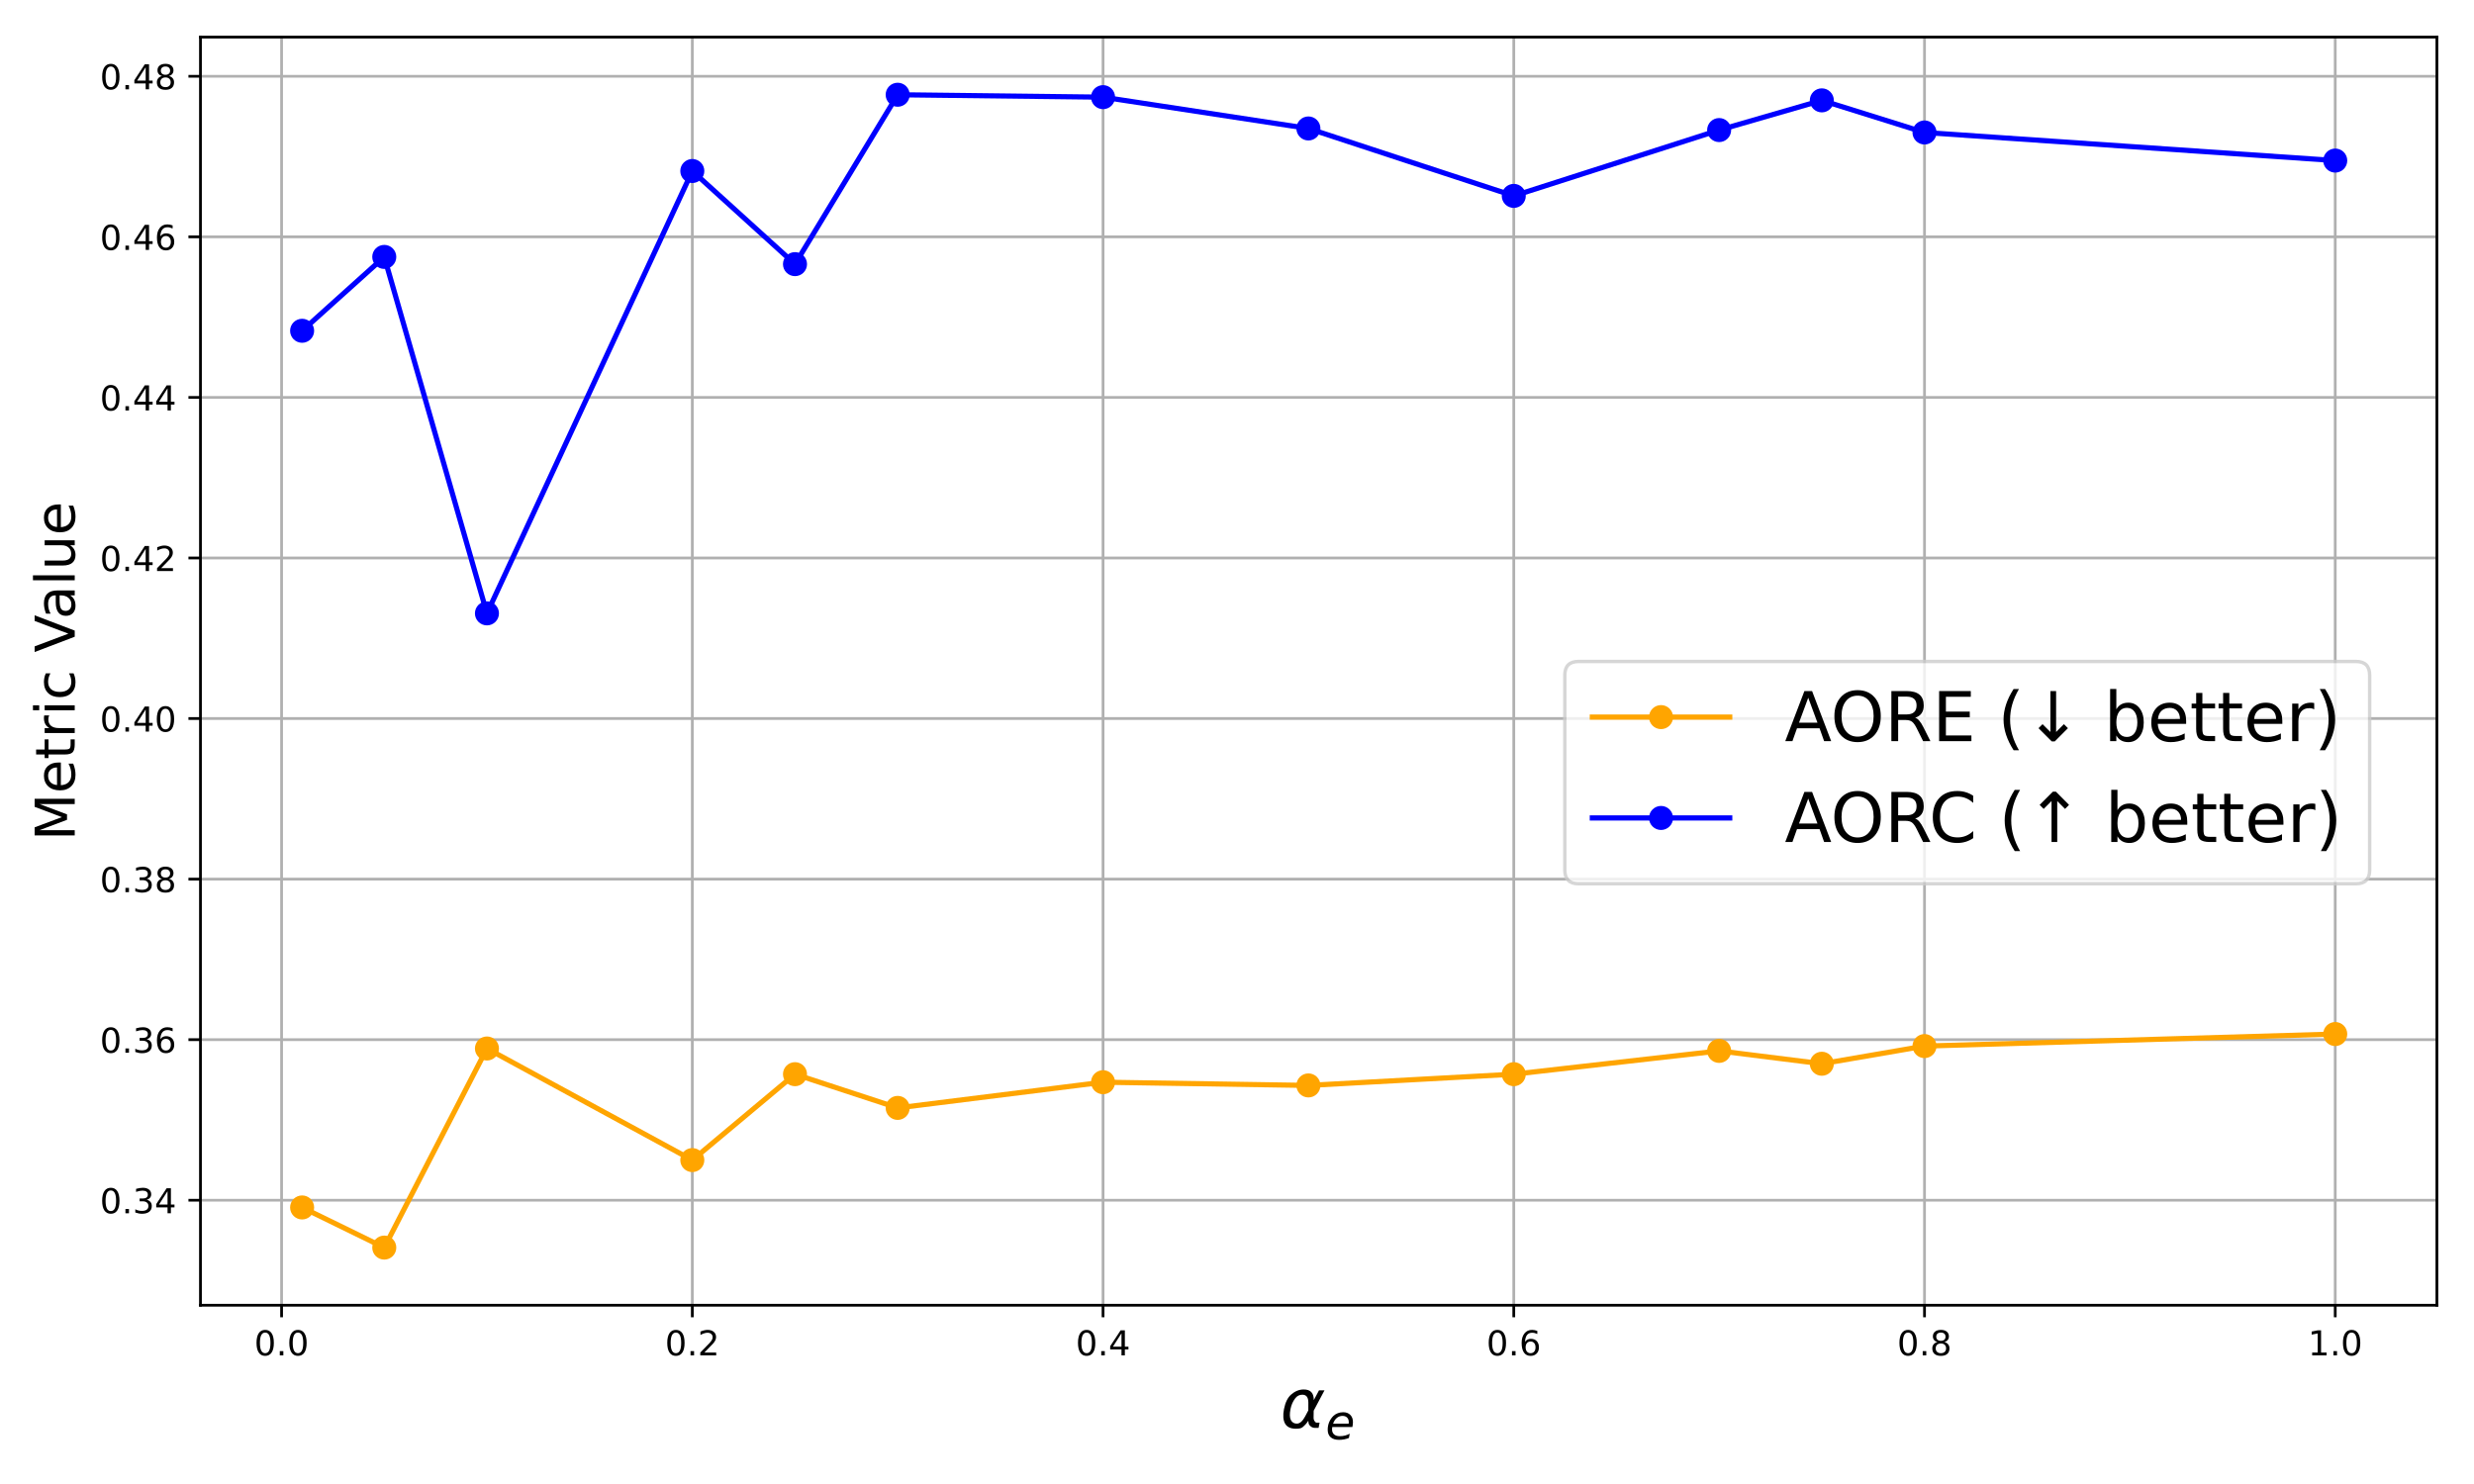
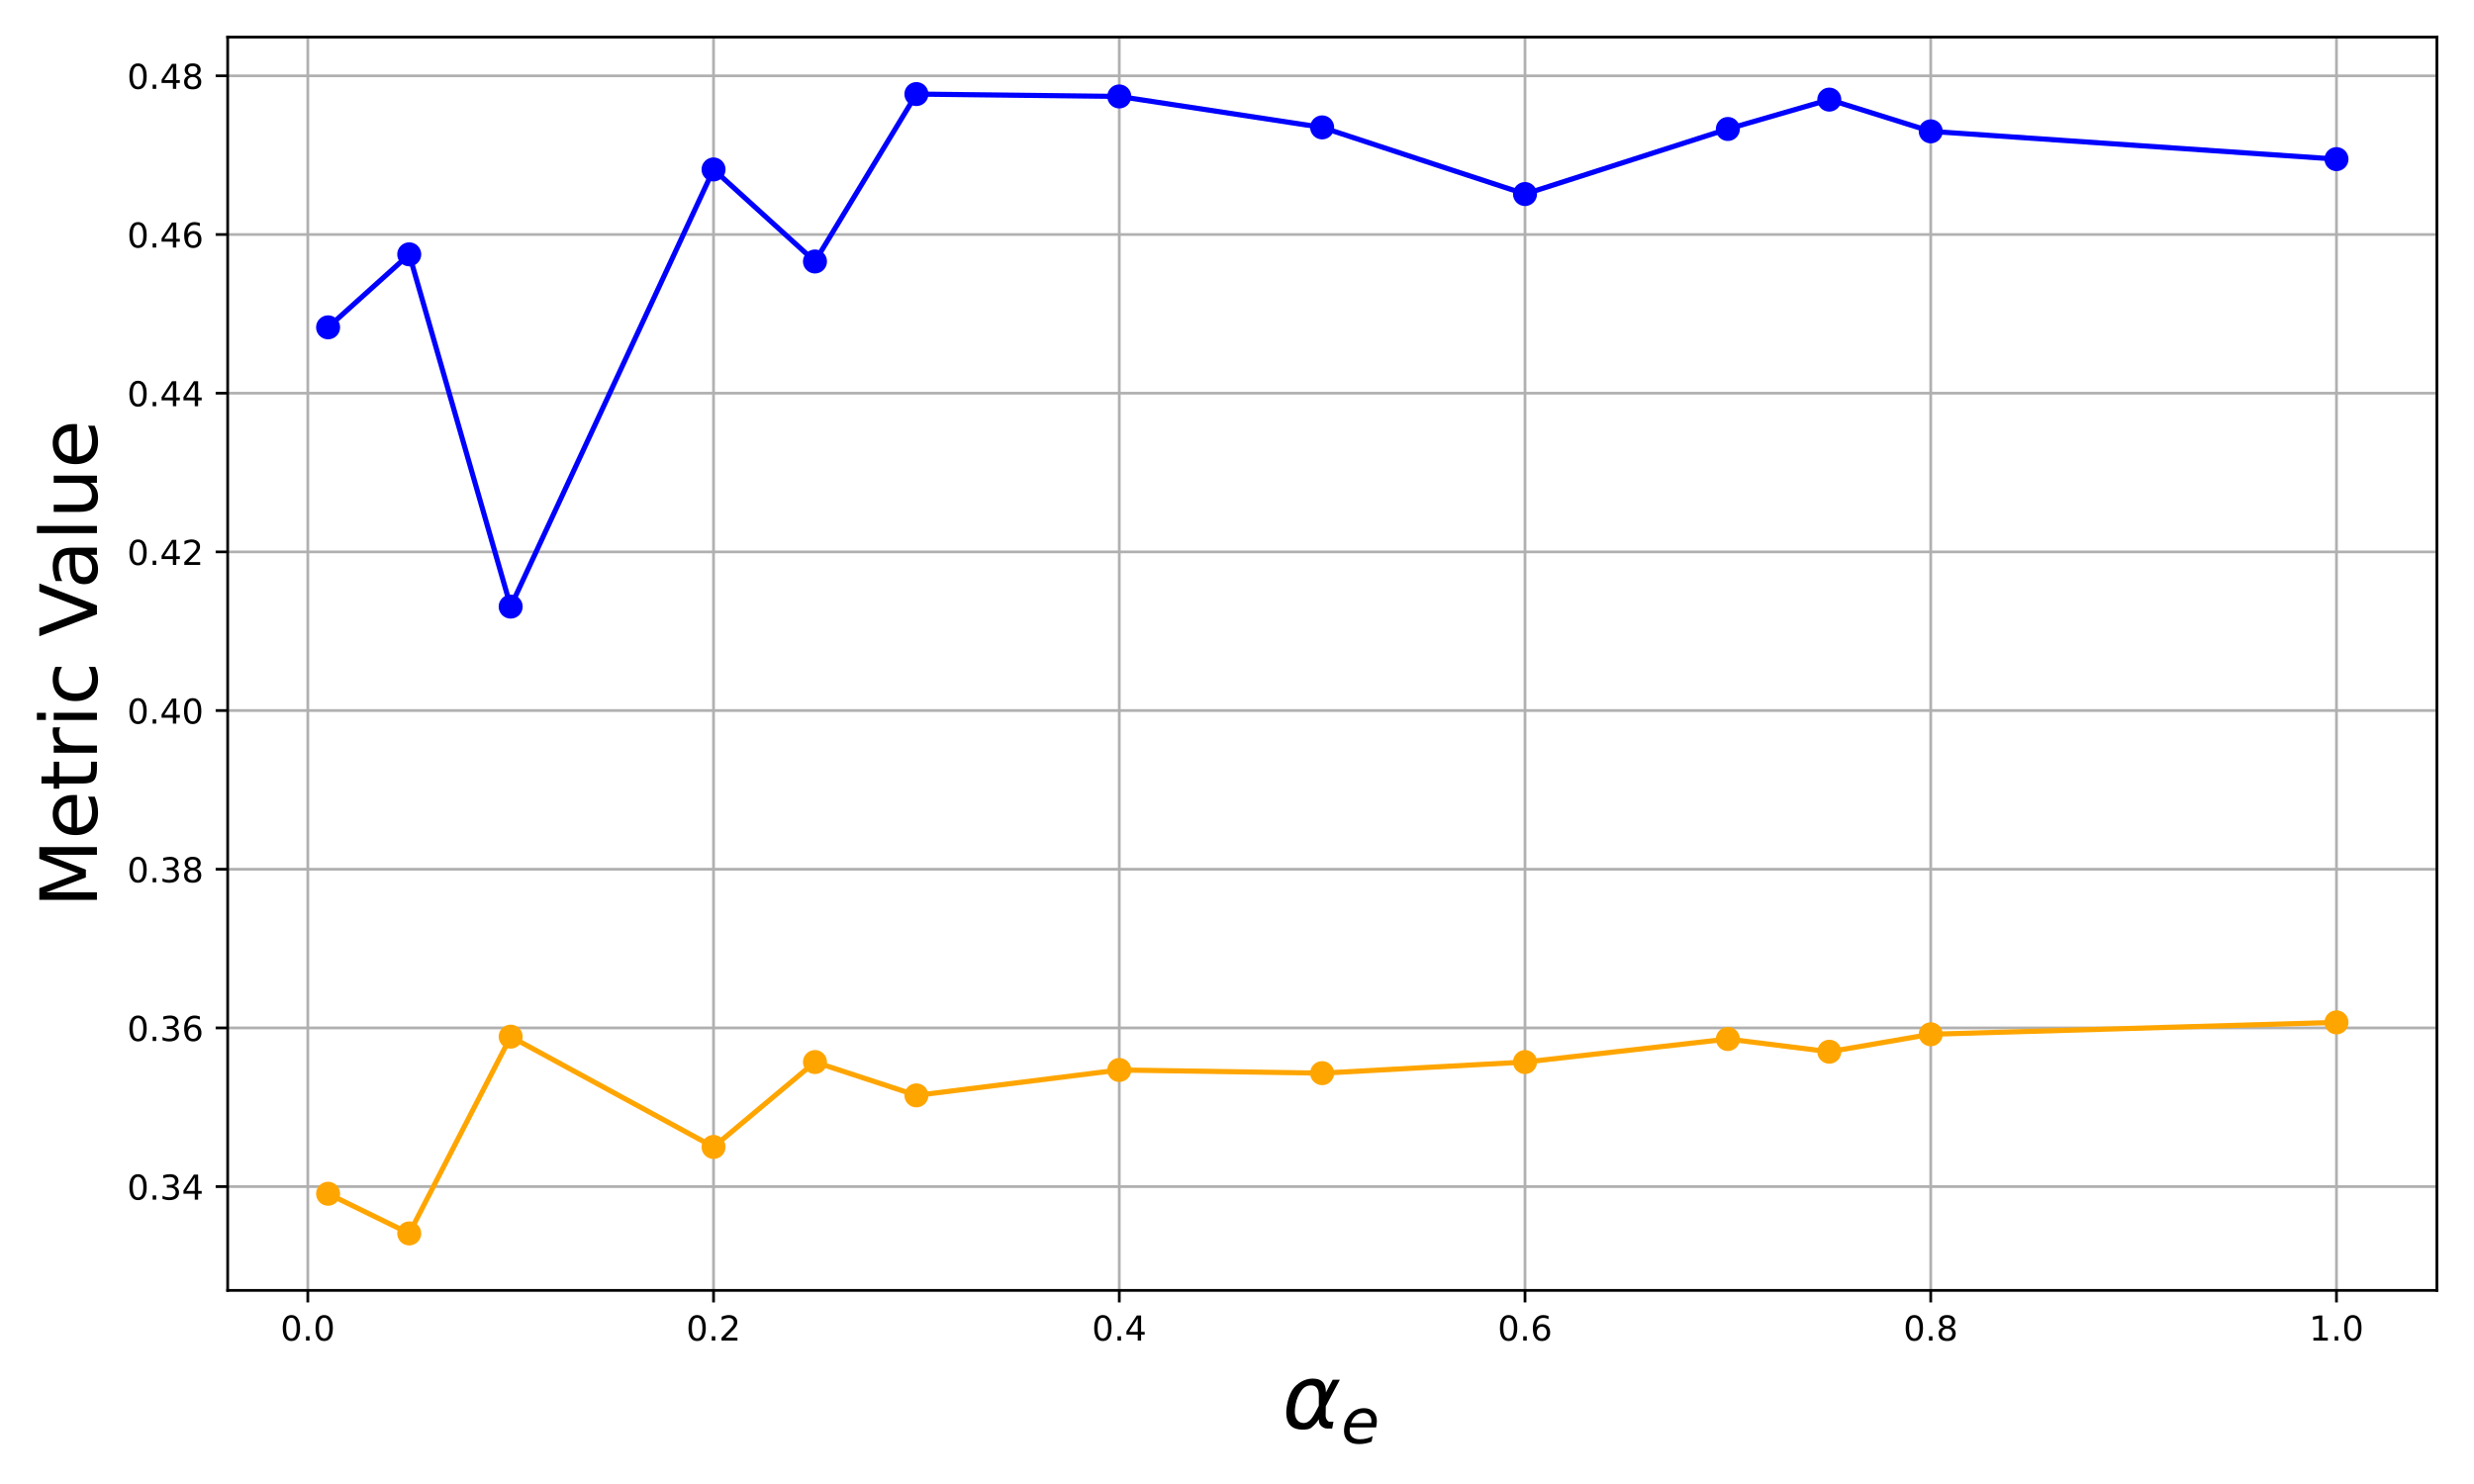
<svg xmlns="http://www.w3.org/2000/svg" xmlns:xlink="http://www.w3.org/1999/xlink" width="720pt" height="432pt" viewBox="0 0 720 432" version="1.1">
  <defs>
    <style type="text/css">*{stroke-linejoin: round; stroke-linecap: butt}</style>
  </defs>
  <g id="figure_1">
    <g id="patch_1">
      <path d="M 0 432  L 720 432  L 720 0  L 0 0  z " style="fill: #ffffff" />
    </g>
    <g id="axes_1">
      <g id="patch_2">
-         <path d="M 58.34 379.96  L 709.2 379.96  L 709.2 10.8  L 58.34 10.8  z " style="fill: #ffffff" />
+         <path d="M 66.26 375.64  L 709.2 375.64  L 709.2 10.8  L 66.26 10.8  z " style="fill: #ffffff" />
      </g>
      <g id="matplotlib.axis_1">
        <g id="xtick_1">
          <g id="line2d_1">
-             <path d="M 81.948 379.96  L 81.948 10.8  " clip-path="url(#pd74c0055a8)" style="fill: none; stroke: #b0b0b0; stroke-width: 0.8; stroke-linecap: square" />
+             <path d="M 89.581 375.64  L 89.581 10.8  " clip-path="url(#p476d098c96)" style="fill: none; stroke: #b0b0b0; stroke-width: 0.8; stroke-linecap: square" />
          </g>
          <g id="line2d_2">
            <defs>
-               <path id="m128fcaefc5" d="M 0 0  L 0 3.5  " style="stroke: #000000; stroke-width: 0.8" />
+               <path id="me4046897a3" d="M 0 0  L 0 3.5  " style="stroke: #000000; stroke-width: 0.8" />
            </defs>
            <g>
-               <use xlink:href="#m128fcaefc5" x="81.948" y="379.96" style="stroke: #000000; stroke-width: 0.8" />
+               <use xlink:href="#me4046897a3" x="89.581" y="375.64" style="stroke: #000000; stroke-width: 0.8" />
            </g>
          </g>
          <g id="text_1">
-             <g transform="translate(73.99631 394.5584) scale(0.1 -0.1)">
+             <g transform="translate(81.62903 390.2384) scale(0.1 -0.1)">
              <defs>
                <path id="DejaVuSans-30" d="M 2034 4250  Q 1547 4250 1301 3770  Q 1056 3291 1056 2328  Q 1056 1369 1301 889  Q 1547 409 2034 409  Q 2525 409 2770 889  Q 3016 1369 3016 2328  Q 3016 3291 2770 3770  Q 2525 4250 2034 4250  z M 2034 4750  Q 2819 4750 3233 4129  Q 3647 3509 3647 2328  Q 3647 1150 3233 529  Q 2819 -91 2034 -91  Q 1250 -91 836 529  Q 422 1150 422 2328  Q 422 3509 836 4129  Q 1250 4750 2034 4750  z " transform="scale(0.015625)" />
                <path id="DejaVuSans-2e" d="M 684 794  L 1344 794  L 1344 0  L 684 0  L 684 794  z " transform="scale(0.015625)" />
              </defs>
              <use xlink:href="#DejaVuSans-30" />
              <use xlink:href="#DejaVuSans-2e" x="63.623" />
              <use xlink:href="#DejaVuSans-30" x="95.41" />
            </g>
          </g>
        </g>
        <g id="xtick_2">
          <g id="line2d_3">
-             <path d="M 201.481 379.96  L 201.481 10.8  " clip-path="url(#pd74c0055a8)" style="fill: none; stroke: #b0b0b0; stroke-width: 0.8; stroke-linecap: square" />
+             <path d="M 207.66 375.64  L 207.66 10.8  " clip-path="url(#p476d098c96)" style="fill: none; stroke: #b0b0b0; stroke-width: 0.8; stroke-linecap: square" />
          </g>
          <g id="line2d_4">
            <g>
-               <use xlink:href="#m128fcaefc5" x="201.481" y="379.96" style="stroke: #000000; stroke-width: 0.8" />
+               <use xlink:href="#me4046897a3" x="207.66" y="375.64" style="stroke: #000000; stroke-width: 0.8" />
            </g>
          </g>
          <g id="text_2">
-             <g transform="translate(193.5298 394.5584) scale(0.1 -0.1)">
+             <g transform="translate(199.708 390.2384) scale(0.1 -0.1)">
              <defs>
                <path id="DejaVuSans-32" d="M 1228 531  L 3431 531  L 3431 0  L 469 0  L 469 531  Q 828 903 1448 1529  Q 2069 2156 2228 2338  Q 2531 2678 2651 2914  Q 2772 3150 2772 3378  Q 2772 3750 2511 3984  Q 2250 4219 1831 4219  Q 1534 4219 1204 4116  Q 875 4013 500 3803  L 500 4441  Q 881 4594 1212 4672  Q 1544 4750 1819 4750  Q 2544 4750 2975 4387  Q 3406 4025 3406 3419  Q 3406 3131 3298 2873  Q 3191 2616 2906 2266  Q 2828 2175 2409 1742  Q 1991 1309 1228 531  z " transform="scale(0.015625)" />
              </defs>
              <use xlink:href="#DejaVuSans-30" />
              <use xlink:href="#DejaVuSans-2e" x="63.623" />
              <use xlink:href="#DejaVuSans-32" x="95.41" />
            </g>
          </g>
        </g>
        <g id="xtick_3">
          <g id="line2d_5">
-             <path d="M 321.015 379.96  L 321.015 10.8  " clip-path="url(#pd74c0055a8)" style="fill: none; stroke: #b0b0b0; stroke-width: 0.8; stroke-linecap: square" />
+             <path d="M 325.739 375.64  L 325.739 10.8  " clip-path="url(#p476d098c96)" style="fill: none; stroke: #b0b0b0; stroke-width: 0.8; stroke-linecap: square" />
          </g>
          <g id="line2d_6">
            <g>
-               <use xlink:href="#m128fcaefc5" x="321.015" y="379.96" style="stroke: #000000; stroke-width: 0.8" />
+               <use xlink:href="#me4046897a3" x="325.739" y="375.64" style="stroke: #000000; stroke-width: 0.8" />
            </g>
          </g>
          <g id="text_3">
-             <g transform="translate(313.0633 394.5584) scale(0.1 -0.1)">
+             <g transform="translate(317.787 390.2384) scale(0.1 -0.1)">
              <defs>
                <path id="DejaVuSans-34" d="M 2419 4116  L 825 1625  L 2419 1625  L 2419 4116  z M 2253 4666  L 3047 4666  L 3047 1625  L 3713 1625  L 3713 1100  L 3047 1100  L 3047 0  L 2419 0  L 2419 1100  L 313 1100  L 313 1709  L 2253 4666  z " transform="scale(0.015625)" />
              </defs>
              <use xlink:href="#DejaVuSans-30" />
              <use xlink:href="#DejaVuSans-2e" x="63.623" />
              <use xlink:href="#DejaVuSans-34" x="95.41" />
            </g>
          </g>
        </g>
        <g id="xtick_4">
          <g id="line2d_7">
-             <path d="M 440.548 379.96  L 440.548 10.8  " clip-path="url(#pd74c0055a8)" style="fill: none; stroke: #b0b0b0; stroke-width: 0.8; stroke-linecap: square" />
+             <path d="M 443.818 375.64  L 443.818 10.8  " clip-path="url(#p476d098c96)" style="fill: none; stroke: #b0b0b0; stroke-width: 0.8; stroke-linecap: square" />
          </g>
          <g id="line2d_8">
            <g>
-               <use xlink:href="#m128fcaefc5" x="440.548" y="379.96" style="stroke: #000000; stroke-width: 0.8" />
+               <use xlink:href="#me4046897a3" x="443.818" y="375.64" style="stroke: #000000; stroke-width: 0.8" />
            </g>
          </g>
          <g id="text_4">
-             <g transform="translate(432.5969 394.5584) scale(0.1 -0.1)">
+             <g transform="translate(435.8659 390.2384) scale(0.1 -0.1)">
              <defs>
                <path id="DejaVuSans-36" d="M 2113 2584  Q 1688 2584 1439 2293  Q 1191 2003 1191 1497  Q 1191 994 1439 701  Q 1688 409 2113 409  Q 2538 409 2786 701  Q 3034 994 3034 1497  Q 3034 2003 2786 2293  Q 2538 2584 2113 2584  z M 3366 4563  L 3366 3988  Q 3128 4100 2886 4159  Q 2644 4219 2406 4219  Q 1781 4219 1451 3797  Q 1122 3375 1075 2522  Q 1259 2794 1537 2939  Q 1816 3084 2150 3084  Q 2853 3084 3261 2657  Q 3669 2231 3669 1497  Q 3669 778 3244 343  Q 2819 -91 2113 -91  Q 1303 -91 875 529  Q 447 1150 447 2328  Q 447 3434 972 4092  Q 1497 4750 2381 4750  Q 2619 4750 2861 4703  Q 3103 4656 3366 4563  z " transform="scale(0.015625)" />
              </defs>
              <use xlink:href="#DejaVuSans-30" />
              <use xlink:href="#DejaVuSans-2e" x="63.623" />
              <use xlink:href="#DejaVuSans-36" x="95.41" />
            </g>
          </g>
        </g>
        <g id="xtick_5">
          <g id="line2d_9">
-             <path d="M 560.082 379.96  L 560.082 10.8  " clip-path="url(#pd74c0055a8)" style="fill: none; stroke: #b0b0b0; stroke-width: 0.8; stroke-linecap: square" />
+             <path d="M 561.896 375.64  L 561.896 10.8  " clip-path="url(#p476d098c96)" style="fill: none; stroke: #b0b0b0; stroke-width: 0.8; stroke-linecap: square" />
          </g>
          <g id="line2d_10">
            <g>
-               <use xlink:href="#m128fcaefc5" x="560.082" y="379.96" style="stroke: #000000; stroke-width: 0.8" />
+               <use xlink:href="#me4046897a3" x="561.896" y="375.64" style="stroke: #000000; stroke-width: 0.8" />
            </g>
          </g>
          <g id="text_5">
-             <g transform="translate(552.1304 394.5584) scale(0.1 -0.1)">
+             <g transform="translate(553.9449 390.2384) scale(0.1 -0.1)">
              <defs>
                <path id="DejaVuSans-38" d="M 2034 2216  Q 1584 2216 1326 1975  Q 1069 1734 1069 1313  Q 1069 891 1326 650  Q 1584 409 2034 409  Q 2484 409 2743 651  Q 3003 894 3003 1313  Q 3003 1734 2745 1975  Q 2488 2216 2034 2216  z M 1403 2484  Q 997 2584 770 2862  Q 544 3141 544 3541  Q 544 4100 942 4425  Q 1341 4750 2034 4750  Q 2731 4750 3128 4425  Q 3525 4100 3525 3541  Q 3525 3141 3298 2862  Q 3072 2584 2669 2484  Q 3125 2378 3379 2068  Q 3634 1759 3634 1313  Q 3634 634 3220 271  Q 2806 -91 2034 -91  Q 1263 -91 848 271  Q 434 634 434 1313  Q 434 1759 690 2068  Q 947 2378 1403 2484  z M 1172 3481  Q 1172 3119 1398 2916  Q 1625 2713 2034 2713  Q 2441 2713 2670 2916  Q 2900 3119 2900 3481  Q 2900 3844 2670 4047  Q 2441 4250 2034 4250  Q 1625 4250 1398 4047  Q 1172 3844 1172 3481  z " transform="scale(0.015625)" />
              </defs>
              <use xlink:href="#DejaVuSans-30" />
              <use xlink:href="#DejaVuSans-2e" x="63.623" />
              <use xlink:href="#DejaVuSans-38" x="95.41" />
            </g>
          </g>
        </g>
        <g id="xtick_6">
          <g id="line2d_11">
-             <path d="M 679.615 379.96  L 679.615 10.8  " clip-path="url(#pd74c0055a8)" style="fill: none; stroke: #b0b0b0; stroke-width: 0.8; stroke-linecap: square" />
+             <path d="M 679.975 375.64  L 679.975 10.8  " clip-path="url(#p476d098c96)" style="fill: none; stroke: #b0b0b0; stroke-width: 0.8; stroke-linecap: square" />
          </g>
          <g id="line2d_12">
            <g>
-               <use xlink:href="#m128fcaefc5" x="679.615" y="379.96" style="stroke: #000000; stroke-width: 0.8" />
+               <use xlink:href="#me4046897a3" x="679.975" y="375.64" style="stroke: #000000; stroke-width: 0.8" />
            </g>
          </g>
          <g id="text_6">
-             <g transform="translate(671.6639 394.5584) scale(0.1 -0.1)">
+             <g transform="translate(672.0239 390.2384) scale(0.1 -0.1)">
              <defs>
                <path id="DejaVuSans-31" d="M 794 531  L 1825 531  L 1825 4091  L 703 3866  L 703 4441  L 1819 4666  L 2450 4666  L 2450 531  L 3481 531  L 3481 0  L 794 0  L 794 531  z " transform="scale(0.015625)" />
              </defs>
              <use xlink:href="#DejaVuSans-31" />
              <use xlink:href="#DejaVuSans-2e" x="63.623" />
              <use xlink:href="#DejaVuSans-30" x="95.41" />
            </g>
          </g>
        </g>
        <g id="text_7">
-           <g transform="translate(372.57 415.835) scale(0.2 -0.2)">
+           <g transform="translate(373.17 416.0741) scale(0.26 -0.26)">
            <defs>
              <path id="DejaVuSans-Oblique-3b1" d="M 2619 1628  L 2622 2350  Q 2625 3088 2069 3091  Q 1653 3094 1394 2747  Q 1069 2319 959 1747  Q 825 1059 994 731  Q 1169 397 1547 397  Q 1966 397 2319 1063  L 2619 1628  z M 2166 3578  Q 3141 3594 3128 2584  Q 3128 2584 3616 3500  L 4128 3500  L 3119 1603  L 3109 919  Q 3109 766 3194 638  Q 3291 488 3391 488  L 3669 488  L 3575 0  L 3228 0  Q 2934 0 2722 263  Q 2622 394 2619 669  Q 2416 334 2066 50  Q 1900 -81 1453 -78  Q 722 -72 456 397  Q 184 884 353 1747  Q 534 2675 1009 3097  Q 1544 3569 2166 3578  z " transform="scale(0.015625)" />
              <path id="DejaVuSans-Oblique-65" d="M 3078 2063  Q 3088 2113 3092 2166  Q 3097 2219 3097 2272  Q 3097 2653 2873 2875  Q 2650 3097 2266 3097  Q 1838 3097 1509 2826  Q 1181 2556 1013 2059  L 3078 2063  z M 3578 1613  L 903 1613  Q 884 1494 878 1425  Q 872 1356 872 1306  Q 872 872 1139 634  Q 1406 397 1894 397  Q 2269 397 2603 481  Q 2938 566 3225 728  L 3116 159  Q 2806 34 2476 -28  Q 2147 -91 1806 -91  Q 1078 -91 686 257  Q 294 606 294 1247  Q 294 1794 489 2264  Q 684 2734 1063 3103  Q 1306 3334 1642 3459  Q 1978 3584 2356 3584  Q 2950 3584 3301 3228  Q 3653 2872 3653 2272  Q 3653 2128 3634 1964  Q 3616 1800 3578 1613  z " transform="scale(0.015625)" />
            </defs>
            <use xlink:href="#DejaVuSans-Oblique-3b1" transform="translate(0 0.84375)" />
            <use xlink:href="#DejaVuSans-Oblique-65" transform="translate(65.91797 -15.5625) scale(0.7)" />
          </g>
        </g>
      </g>
      <g id="matplotlib.axis_2">
        <g id="ytick_1">
          <g id="line2d_13">
-             <path d="M 58.34 349.391  L 709.2 349.391  " clip-path="url(#pd74c0055a8)" style="fill: none; stroke: #b0b0b0; stroke-width: 0.8; stroke-linecap: square" />
+             <path d="M 66.26 345.429  L 709.2 345.429  " clip-path="url(#p476d098c96)" style="fill: none; stroke: #b0b0b0; stroke-width: 0.8; stroke-linecap: square" />
          </g>
          <g id="line2d_14">
            <defs>
-               <path id="m561a9f6c05" d="M 0 0  L -3.5 0  " style="stroke: #000000; stroke-width: 0.8" />
+               <path id="m97c42f3eff" d="M 0 0  L -3.5 0  " style="stroke: #000000; stroke-width: 0.8" />
            </defs>
            <g>
-               <use xlink:href="#m561a9f6c05" x="58.34" y="349.391" style="stroke: #000000; stroke-width: 0.8" />
+               <use xlink:href="#m97c42f3eff" x="66.26" y="345.429" style="stroke: #000000; stroke-width: 0.8" />
            </g>
          </g>
          <g id="text_8">
-             <g transform="translate(29.07437 353.1906) scale(0.1 -0.1)">
+             <g transform="translate(36.99437 349.2284) scale(0.1 -0.1)">
              <defs>
                <path id="DejaVuSans-33" d="M 2597 2516  Q 3050 2419 3304 2112  Q 3559 1806 3559 1356  Q 3559 666 3084 287  Q 2609 -91 1734 -91  Q 1441 -91 1130 -33  Q 819 25 488 141  L 488 750  Q 750 597 1062 519  Q 1375 441 1716 441  Q 2309 441 2620 675  Q 2931 909 2931 1356  Q 2931 1769 2642 2001  Q 2353 2234 1838 2234  L 1294 2234  L 1294 2753  L 1863 2753  Q 2328 2753 2575 2939  Q 2822 3125 2822 3475  Q 2822 3834 2567 4026  Q 2313 4219 1838 4219  Q 1578 4219 1281 4162  Q 984 4106 628 3988  L 628 4550  Q 988 4650 1302 4700  Q 1616 4750 1894 4750  Q 2613 4750 3031 4423  Q 3450 4097 3450 3541  Q 3450 3153 3228 2886  Q 3006 2619 2597 2516  z " transform="scale(0.015625)" />
              </defs>
              <use xlink:href="#DejaVuSans-30" />
              <use xlink:href="#DejaVuSans-2e" x="63.623" />
              <use xlink:href="#DejaVuSans-33" x="95.41" />
              <use xlink:href="#DejaVuSans-34" x="159.033" />
            </g>
          </g>
        </g>
        <g id="ytick_2">
          <g id="line2d_15">
-             <path d="M 58.34 302.65  L 709.2 302.65  " clip-path="url(#pd74c0055a8)" style="fill: none; stroke: #b0b0b0; stroke-width: 0.8; stroke-linecap: square" />
+             <path d="M 66.26 299.235  L 709.2 299.235  " clip-path="url(#p476d098c96)" style="fill: none; stroke: #b0b0b0; stroke-width: 0.8; stroke-linecap: square" />
          </g>
          <g id="line2d_16">
            <g>
-               <use xlink:href="#m561a9f6c05" x="58.34" y="302.65" style="stroke: #000000; stroke-width: 0.8" />
+               <use xlink:href="#m97c42f3eff" x="66.26" y="299.235" style="stroke: #000000; stroke-width: 0.8" />
            </g>
          </g>
          <g id="text_9">
-             <g transform="translate(29.07437 306.4497) scale(0.1 -0.1)">
+             <g transform="translate(36.99437 303.0344) scale(0.1 -0.1)">
              <use xlink:href="#DejaVuSans-30" />
              <use xlink:href="#DejaVuSans-2e" x="63.623" />
              <use xlink:href="#DejaVuSans-33" x="95.41" />
              <use xlink:href="#DejaVuSans-36" x="159.033" />
            </g>
          </g>
        </g>
        <g id="ytick_3">
          <g id="line2d_17">
-             <path d="M 58.34 255.91  L 709.2 255.91  " clip-path="url(#pd74c0055a8)" style="fill: none; stroke: #b0b0b0; stroke-width: 0.8; stroke-linecap: square" />
+             <path d="M 66.26 253.041  L 709.2 253.041  " clip-path="url(#p476d098c96)" style="fill: none; stroke: #b0b0b0; stroke-width: 0.8; stroke-linecap: square" />
          </g>
          <g id="line2d_18">
            <g>
-               <use xlink:href="#m561a9f6c05" x="58.34" y="255.91" style="stroke: #000000; stroke-width: 0.8" />
+               <use xlink:href="#m97c42f3eff" x="66.26" y="253.041" style="stroke: #000000; stroke-width: 0.8" />
            </g>
          </g>
          <g id="text_10">
-             <g transform="translate(29.07437 259.7087) scale(0.1 -0.1)">
+             <g transform="translate(36.99437 256.8404) scale(0.1 -0.1)">
              <use xlink:href="#DejaVuSans-30" />
              <use xlink:href="#DejaVuSans-2e" x="63.623" />
              <use xlink:href="#DejaVuSans-33" x="95.41" />
              <use xlink:href="#DejaVuSans-38" x="159.033" />
            </g>
          </g>
        </g>
        <g id="ytick_4">
          <g id="line2d_19">
-             <path d="M 58.34 209.169  L 709.2 209.169  " clip-path="url(#pd74c0055a8)" style="fill: none; stroke: #b0b0b0; stroke-width: 0.8; stroke-linecap: square" />
+             <path d="M 66.26 206.847  L 709.2 206.847  " clip-path="url(#p476d098c96)" style="fill: none; stroke: #b0b0b0; stroke-width: 0.8; stroke-linecap: square" />
          </g>
          <g id="line2d_20">
            <g>
-               <use xlink:href="#m561a9f6c05" x="58.34" y="209.169" style="stroke: #000000; stroke-width: 0.8" />
+               <use xlink:href="#m97c42f3eff" x="66.26" y="206.847" style="stroke: #000000; stroke-width: 0.8" />
            </g>
          </g>
          <g id="text_11">
-             <g transform="translate(29.07437 212.9678) scale(0.1 -0.1)">
+             <g transform="translate(36.99437 210.6464) scale(0.1 -0.1)">
              <use xlink:href="#DejaVuSans-30" />
              <use xlink:href="#DejaVuSans-2e" x="63.623" />
              <use xlink:href="#DejaVuSans-34" x="95.41" />
              <use xlink:href="#DejaVuSans-30" x="159.033" />
            </g>
          </g>
        </g>
        <g id="ytick_5">
          <g id="line2d_21">
-             <path d="M 58.34 162.428  L 709.2 162.428  " clip-path="url(#pd74c0055a8)" style="fill: none; stroke: #b0b0b0; stroke-width: 0.8; stroke-linecap: square" />
+             <path d="M 66.26 160.653  L 709.2 160.653  " clip-path="url(#p476d098c96)" style="fill: none; stroke: #b0b0b0; stroke-width: 0.8; stroke-linecap: square" />
          </g>
          <g id="line2d_22">
            <g>
-               <use xlink:href="#m561a9f6c05" x="58.34" y="162.428" style="stroke: #000000; stroke-width: 0.8" />
+               <use xlink:href="#m97c42f3eff" x="66.26" y="160.653" style="stroke: #000000; stroke-width: 0.8" />
            </g>
          </g>
          <g id="text_12">
-             <g transform="translate(29.07437 166.2269) scale(0.1 -0.1)">
+             <g transform="translate(36.99437 164.4525) scale(0.1 -0.1)">
              <use xlink:href="#DejaVuSans-30" />
              <use xlink:href="#DejaVuSans-2e" x="63.623" />
              <use xlink:href="#DejaVuSans-34" x="95.41" />
              <use xlink:href="#DejaVuSans-32" x="159.033" />
            </g>
          </g>
        </g>
        <g id="ytick_6">
          <g id="line2d_23">
-             <path d="M 58.34 115.687  L 709.2 115.687  " clip-path="url(#pd74c0055a8)" style="fill: none; stroke: #b0b0b0; stroke-width: 0.8; stroke-linecap: square" />
+             <path d="M 66.26 114.459  L 709.2 114.459  " clip-path="url(#p476d098c96)" style="fill: none; stroke: #b0b0b0; stroke-width: 0.8; stroke-linecap: square" />
          </g>
          <g id="line2d_24">
            <g>
-               <use xlink:href="#m561a9f6c05" x="58.34" y="115.687" style="stroke: #000000; stroke-width: 0.8" />
+               <use xlink:href="#m97c42f3eff" x="66.26" y="114.459" style="stroke: #000000; stroke-width: 0.8" />
            </g>
          </g>
          <g id="text_13">
-             <g transform="translate(29.07437 119.4859) scale(0.1 -0.1)">
+             <g transform="translate(36.99437 118.2585) scale(0.1 -0.1)">
              <use xlink:href="#DejaVuSans-30" />
              <use xlink:href="#DejaVuSans-2e" x="63.623" />
              <use xlink:href="#DejaVuSans-34" x="95.41" />
              <use xlink:href="#DejaVuSans-34" x="159.033" />
            </g>
          </g>
        </g>
        <g id="ytick_7">
          <g id="line2d_25">
-             <path d="M 58.34 68.946  L 709.2 68.946  " clip-path="url(#pd74c0055a8)" style="fill: none; stroke: #b0b0b0; stroke-width: 0.8; stroke-linecap: square" />
+             <path d="M 66.26 68.265  L 709.2 68.265  " clip-path="url(#p476d098c96)" style="fill: none; stroke: #b0b0b0; stroke-width: 0.8; stroke-linecap: square" />
          </g>
          <g id="line2d_26">
            <g>
-               <use xlink:href="#m561a9f6c05" x="58.34" y="68.946" style="stroke: #000000; stroke-width: 0.8" />
+               <use xlink:href="#m97c42f3eff" x="66.26" y="68.265" style="stroke: #000000; stroke-width: 0.8" />
            </g>
          </g>
          <g id="text_14">
-             <g transform="translate(29.07437 72.74496) scale(0.1 -0.1)">
+             <g transform="translate(36.99437 72.06452) scale(0.1 -0.1)">
              <use xlink:href="#DejaVuSans-30" />
              <use xlink:href="#DejaVuSans-2e" x="63.623" />
              <use xlink:href="#DejaVuSans-34" x="95.41" />
              <use xlink:href="#DejaVuSans-36" x="159.033" />
            </g>
          </g>
        </g>
        <g id="ytick_8">
          <g id="line2d_27">
-             <path d="M 58.34 22.205  L 709.2 22.205  " clip-path="url(#pd74c0055a8)" style="fill: none; stroke: #b0b0b0; stroke-width: 0.8; stroke-linecap: square" />
+             <path d="M 66.26 22.071  L 709.2 22.071  " clip-path="url(#p476d098c96)" style="fill: none; stroke: #b0b0b0; stroke-width: 0.8; stroke-linecap: square" />
          </g>
          <g id="line2d_28">
            <g>
-               <use xlink:href="#m561a9f6c05" x="58.34" y="22.205" style="stroke: #000000; stroke-width: 0.8" />
+               <use xlink:href="#m97c42f3eff" x="66.26" y="22.071" style="stroke: #000000; stroke-width: 0.8" />
            </g>
          </g>
          <g id="text_15">
-             <g transform="translate(29.07437 26.00401) scale(0.1 -0.1)">
+             <g transform="translate(36.99437 25.87055) scale(0.1 -0.1)">
              <use xlink:href="#DejaVuSans-30" />
              <use xlink:href="#DejaVuSans-2e" x="63.623" />
              <use xlink:href="#DejaVuSans-34" x="95.41" />
              <use xlink:href="#DejaVuSans-38" x="159.033" />
            </g>
          </g>
        </g>
        <g id="text_16">
-           <g transform="translate(21.74687 244.7637) rotate(-90) scale(0.16 -0.16)">
+           <g transform="translate(28.21109 264.2091) rotate(-90) scale(0.23 -0.23)">
            <defs>
              <path id="DejaVuSans-4d" d="M 628 4666  L 1569 4666  L 2759 1491  L 3956 4666  L 4897 4666  L 4897 0  L 4281 0  L 4281 4097  L 3078 897  L 2444 897  L 1241 4097  L 1241 0  L 628 0  L 628 4666  z " transform="scale(0.015625)" />
              <path id="DejaVuSans-65" d="M 3597 1894  L 3597 1613  L 953 1613  Q 991 1019 1311 708  Q 1631 397 2203 397  Q 2534 397 2845 478  Q 3156 559 3463 722  L 3463 178  Q 3153 47 2828 -22  Q 2503 -91 2169 -91  Q 1331 -91 842 396  Q 353 884 353 1716  Q 353 2575 817 3079  Q 1281 3584 2069 3584  Q 2775 3584 3186 3129  Q 3597 2675 3597 1894  z M 3022 2063  Q 3016 2534 2758 2815  Q 2500 3097 2075 3097  Q 1594 3097 1305 2825  Q 1016 2553 972 2059  L 3022 2063  z " transform="scale(0.015625)" />
              <path id="DejaVuSans-74" d="M 1172 4494  L 1172 3500  L 2356 3500  L 2356 3053  L 1172 3053  L 1172 1153  Q 1172 725 1289 603  Q 1406 481 1766 481  L 2356 481  L 2356 0  L 1766 0  Q 1100 0 847 248  Q 594 497 594 1153  L 594 3053  L 172 3053  L 172 3500  L 594 3500  L 594 4494  L 1172 4494  z " transform="scale(0.015625)" />
              <path id="DejaVuSans-72" d="M 2631 2963  Q 2534 3019 2420 3045  Q 2306 3072 2169 3072  Q 1681 3072 1420 2755  Q 1159 2438 1159 1844  L 1159 0  L 581 0  L 581 3500  L 1159 3500  L 1159 2956  Q 1341 3275 1631 3429  Q 1922 3584 2338 3584  Q 2397 3584 2469 3576  Q 2541 3569 2628 3553  L 2631 2963  z " transform="scale(0.015625)" />
              <path id="DejaVuSans-69" d="M 603 3500  L 1178 3500  L 1178 0  L 603 0  L 603 3500  z M 603 4863  L 1178 4863  L 1178 4134  L 603 4134  L 603 4863  z " transform="scale(0.015625)" />
              <path id="DejaVuSans-63" d="M 3122 3366  L 3122 2828  Q 2878 2963 2633 3030  Q 2388 3097 2138 3097  Q 1578 3097 1268 2742  Q 959 2388 959 1747  Q 959 1106 1268 751  Q 1578 397 2138 397  Q 2388 397 2633 464  Q 2878 531 3122 666  L 3122 134  Q 2881 22 2623 -34  Q 2366 -91 2075 -91  Q 1284 -91 818 406  Q 353 903 353 1747  Q 353 2603 823 3093  Q 1294 3584 2113 3584  Q 2378 3584 2631 3529  Q 2884 3475 3122 3366  z " transform="scale(0.015625)" />
              <path id="DejaVuSans-20" transform="scale(0.015625)" />
              <path id="DejaVuSans-56" d="M 1831 0  L 50 4666  L 709 4666  L 2188 738  L 3669 4666  L 4325 4666  L 2547 0  L 1831 0  z " transform="scale(0.015625)" />
              <path id="DejaVuSans-61" d="M 2194 1759  Q 1497 1759 1228 1600  Q 959 1441 959 1056  Q 959 750 1161 570  Q 1363 391 1709 391  Q 2188 391 2477 730  Q 2766 1069 2766 1631  L 2766 1759  L 2194 1759  z M 3341 1997  L 3341 0  L 2766 0  L 2766 531  Q 2569 213 2275 61  Q 1981 -91 1556 -91  Q 1019 -91 701 211  Q 384 513 384 1019  Q 384 1609 779 1909  Q 1175 2209 1959 2209  L 2766 2209  L 2766 2266  Q 2766 2663 2505 2880  Q 2244 3097 1772 3097  Q 1472 3097 1187 3025  Q 903 2953 641 2809  L 641 3341  Q 956 3463 1253 3523  Q 1550 3584 1831 3584  Q 2591 3584 2966 3190  Q 3341 2797 3341 1997  z " transform="scale(0.015625)" />
              <path id="DejaVuSans-6c" d="M 603 4863  L 1178 4863  L 1178 0  L 603 0  L 603 4863  z " transform="scale(0.015625)" />
              <path id="DejaVuSans-75" d="M 544 1381  L 544 3500  L 1119 3500  L 1119 1403  Q 1119 906 1312 657  Q 1506 409 1894 409  Q 2359 409 2629 706  Q 2900 1003 2900 1516  L 2900 3500  L 3475 3500  L 3475 0  L 2900 0  L 2900 538  Q 2691 219 2414 64  Q 2138 -91 1772 -91  Q 1169 -91 856 284  Q 544 659 544 1381  z M 1991 3584  L 1991 3584  z " transform="scale(0.015625)" />
            </defs>
            <use xlink:href="#DejaVuSans-4d" />
            <use xlink:href="#DejaVuSans-65" x="86.279" />
            <use xlink:href="#DejaVuSans-74" x="147.803" />
            <use xlink:href="#DejaVuSans-72" x="187.012" />
            <use xlink:href="#DejaVuSans-69" x="228.125" />
            <use xlink:href="#DejaVuSans-63" x="255.908" />
            <use xlink:href="#DejaVuSans-20" x="310.889" />
            <use xlink:href="#DejaVuSans-56" x="342.676" />
            <use xlink:href="#DejaVuSans-61" x="403.334" />
            <use xlink:href="#DejaVuSans-6c" x="464.613" />
            <use xlink:href="#DejaVuSans-75" x="492.396" />
            <use xlink:href="#DejaVuSans-65" x="555.775" />
          </g>
        </g>
      </g>
      <g id="line2d_29">
-         <path d="M 87.925 351.495  L 111.831 363.18  L 141.715 305.221  L 201.481 337.706  L 231.365 312.7  L 261.248 322.515  L 321.015 315.037  L 380.782 315.972  L 440.548 312.7  L 500.315 305.922  L 530.199 309.662  L 560.082 304.52  L 679.615 301.015  " clip-path="url(#pd74c0055a8)" style="fill: none; stroke: #ffa500; stroke-width: 1.5; stroke-linecap: square" />
+         <path d="M 95.485 347.508  L 119.1 359.056  L 148.62 301.776  L 207.66 333.881  L 237.179 309.167  L 266.699 318.868  L 325.739 311.477  L 384.778 312.4  L 443.818 309.167  L 502.857 302.469  L 532.377 306.164  L 561.896 301.083  L 679.975 297.618  " clip-path="url(#p476d098c96)" style="fill: none; stroke: #ffa500; stroke-width: 1.5; stroke-linecap: square" />
        <defs>
-           <path id="m4dbc98065c" d="M 0 3  C 0.796 3 1.559 2.684 2.121 2.121  C 2.684 1.559 3 0.796 3 0  C 3 -0.796 2.684 -1.559 2.121 -2.121  C 1.559 -2.684 0.796 -3 0 -3  C -0.796 -3 -1.559 -2.684 -2.121 -2.121  C -2.684 -1.559 -3 -0.796 -3 0  C -3 0.796 -2.684 1.559 -2.121 2.121  C -1.559 2.684 -0.796 3 0 3  z " style="stroke: #ffa500" />
+           <path id="m5bd66129a9" d="M 0 3  C 0.796 3 1.559 2.684 2.121 2.121  C 2.684 1.559 3 0.796 3 0  C 3 -0.796 2.684 -1.559 2.121 -2.121  C 1.559 -2.684 0.796 -3 0 -3  C -0.796 -3 -1.559 -2.684 -2.121 -2.121  C -2.684 -1.559 -3 -0.796 -3 0  C -3 0.796 -2.684 1.559 -2.121 2.121  C -1.559 2.684 -0.796 3 0 3  z " style="stroke: #ffa500" />
        </defs>
-         <g clip-path="url(#pd74c0055a8)">
-           <use xlink:href="#m4dbc98065c" x="87.925" y="351.495" style="fill: #ffa500; stroke: #ffa500" />
-           <use xlink:href="#m4dbc98065c" x="111.831" y="363.18" style="fill: #ffa500; stroke: #ffa500" />
-           <use xlink:href="#m4dbc98065c" x="141.715" y="305.221" style="fill: #ffa500; stroke: #ffa500" />
-           <use xlink:href="#m4dbc98065c" x="201.481" y="337.706" style="fill: #ffa500; stroke: #ffa500" />
-           <use xlink:href="#m4dbc98065c" x="231.365" y="312.7" style="fill: #ffa500; stroke: #ffa500" />
-           <use xlink:href="#m4dbc98065c" x="261.248" y="322.515" style="fill: #ffa500; stroke: #ffa500" />
-           <use xlink:href="#m4dbc98065c" x="321.015" y="315.037" style="fill: #ffa500; stroke: #ffa500" />
-           <use xlink:href="#m4dbc98065c" x="380.782" y="315.972" style="fill: #ffa500; stroke: #ffa500" />
-           <use xlink:href="#m4dbc98065c" x="440.548" y="312.7" style="fill: #ffa500; stroke: #ffa500" />
-           <use xlink:href="#m4dbc98065c" x="500.315" y="305.922" style="fill: #ffa500; stroke: #ffa500" />
-           <use xlink:href="#m4dbc98065c" x="530.199" y="309.662" style="fill: #ffa500; stroke: #ffa500" />
-           <use xlink:href="#m4dbc98065c" x="560.082" y="304.52" style="fill: #ffa500; stroke: #ffa500" />
-           <use xlink:href="#m4dbc98065c" x="679.615" y="301.015" style="fill: #ffa500; stroke: #ffa500" />
+         <g clip-path="url(#p476d098c96)">
+           <use xlink:href="#m5bd66129a9" x="95.485" y="347.508" style="fill: #ffa500; stroke: #ffa500" />
+           <use xlink:href="#m5bd66129a9" x="119.1" y="359.056" style="fill: #ffa500; stroke: #ffa500" />
+           <use xlink:href="#m5bd66129a9" x="148.62" y="301.776" style="fill: #ffa500; stroke: #ffa500" />
+           <use xlink:href="#m5bd66129a9" x="207.66" y="333.881" style="fill: #ffa500; stroke: #ffa500" />
+           <use xlink:href="#m5bd66129a9" x="237.179" y="309.167" style="fill: #ffa500; stroke: #ffa500" />
+           <use xlink:href="#m5bd66129a9" x="266.699" y="318.868" style="fill: #ffa500; stroke: #ffa500" />
+           <use xlink:href="#m5bd66129a9" x="325.739" y="311.477" style="fill: #ffa500; stroke: #ffa500" />
+           <use xlink:href="#m5bd66129a9" x="384.778" y="312.4" style="fill: #ffa500; stroke: #ffa500" />
+           <use xlink:href="#m5bd66129a9" x="443.818" y="309.167" style="fill: #ffa500; stroke: #ffa500" />
+           <use xlink:href="#m5bd66129a9" x="502.857" y="302.469" style="fill: #ffa500; stroke: #ffa500" />
+           <use xlink:href="#m5bd66129a9" x="532.377" y="306.164" style="fill: #ffa500; stroke: #ffa500" />
+           <use xlink:href="#m5bd66129a9" x="561.896" y="301.083" style="fill: #ffa500; stroke: #ffa500" />
+           <use xlink:href="#m5bd66129a9" x="679.975" y="297.618" style="fill: #ffa500; stroke: #ffa500" />
        </g>
      </g>
      <g id="line2d_30">
-         <path d="M 87.925 96.289  L 111.831 74.788  L 141.715 178.553  L 201.481 49.782  L 231.365 76.892  L 261.248 27.58  L 321.015 28.281  L 380.782 37.396  L 440.548 57.027  L 500.315 37.863  L 530.199 29.216  L 560.082 38.564  L 679.615 46.744  " clip-path="url(#pd74c0055a8)" style="fill: none; stroke: #0000ff; stroke-width: 1.5; stroke-linecap: square" />
+         <path d="M 95.485 95.289  L 119.1 74.04  L 148.62 176.59  L 207.66 49.326  L 237.179 76.118  L 266.699 27.384  L 325.739 28.077  L 384.778 37.084  L 443.818 56.486  L 502.857 37.546  L 532.377 29  L 561.896 38.239  L 679.975 46.323  " clip-path="url(#p476d098c96)" style="fill: none; stroke: #0000ff; stroke-width: 1.5; stroke-linecap: square" />
        <defs>
-           <path id="mca055d6be9" d="M 0 3  C 0.796 3 1.559 2.684 2.121 2.121  C 2.684 1.559 3 0.796 3 0  C 3 -0.796 2.684 -1.559 2.121 -2.121  C 1.559 -2.684 0.796 -3 0 -3  C -0.796 -3 -1.559 -2.684 -2.121 -2.121  C -2.684 -1.559 -3 -0.796 -3 0  C -3 0.796 -2.684 1.559 -2.121 2.121  C -1.559 2.684 -0.796 3 0 3  z " style="stroke: #0000ff" />
+           <path id="m3df96dc9e1" d="M 0 3  C 0.796 3 1.559 2.684 2.121 2.121  C 2.684 1.559 3 0.796 3 0  C 3 -0.796 2.684 -1.559 2.121 -2.121  C 1.559 -2.684 0.796 -3 0 -3  C -0.796 -3 -1.559 -2.684 -2.121 -2.121  C -2.684 -1.559 -3 -0.796 -3 0  C -3 0.796 -2.684 1.559 -2.121 2.121  C -1.559 2.684 -0.796 3 0 3  z " style="stroke: #0000ff" />
        </defs>
-         <g clip-path="url(#pd74c0055a8)">
-           <use xlink:href="#mca055d6be9" x="87.925" y="96.289" style="fill: #0000ff; stroke: #0000ff" />
-           <use xlink:href="#mca055d6be9" x="111.831" y="74.788" style="fill: #0000ff; stroke: #0000ff" />
-           <use xlink:href="#mca055d6be9" x="141.715" y="178.553" style="fill: #0000ff; stroke: #0000ff" />
-           <use xlink:href="#mca055d6be9" x="201.481" y="49.782" style="fill: #0000ff; stroke: #0000ff" />
-           <use xlink:href="#mca055d6be9" x="231.365" y="76.892" style="fill: #0000ff; stroke: #0000ff" />
-           <use xlink:href="#mca055d6be9" x="261.248" y="27.58" style="fill: #0000ff; stroke: #0000ff" />
-           <use xlink:href="#mca055d6be9" x="321.015" y="28.281" style="fill: #0000ff; stroke: #0000ff" />
-           <use xlink:href="#mca055d6be9" x="380.782" y="37.396" style="fill: #0000ff; stroke: #0000ff" />
-           <use xlink:href="#mca055d6be9" x="440.548" y="57.027" style="fill: #0000ff; stroke: #0000ff" />
-           <use xlink:href="#mca055d6be9" x="500.315" y="37.863" style="fill: #0000ff; stroke: #0000ff" />
-           <use xlink:href="#mca055d6be9" x="530.199" y="29.216" style="fill: #0000ff; stroke: #0000ff" />
-           <use xlink:href="#mca055d6be9" x="560.082" y="38.564" style="fill: #0000ff; stroke: #0000ff" />
-           <use xlink:href="#mca055d6be9" x="679.615" y="46.744" style="fill: #0000ff; stroke: #0000ff" />
+         <g clip-path="url(#p476d098c96)">
+           <use xlink:href="#m3df96dc9e1" x="95.485" y="95.289" style="fill: #0000ff; stroke: #0000ff" />
+           <use xlink:href="#m3df96dc9e1" x="119.1" y="74.04" style="fill: #0000ff; stroke: #0000ff" />
+           <use xlink:href="#m3df96dc9e1" x="148.62" y="176.59" style="fill: #0000ff; stroke: #0000ff" />
+           <use xlink:href="#m3df96dc9e1" x="207.66" y="49.326" style="fill: #0000ff; stroke: #0000ff" />
+           <use xlink:href="#m3df96dc9e1" x="237.179" y="76.118" style="fill: #0000ff; stroke: #0000ff" />
+           <use xlink:href="#m3df96dc9e1" x="266.699" y="27.384" style="fill: #0000ff; stroke: #0000ff" />
+           <use xlink:href="#m3df96dc9e1" x="325.739" y="28.077" style="fill: #0000ff; stroke: #0000ff" />
+           <use xlink:href="#m3df96dc9e1" x="384.778" y="37.084" style="fill: #0000ff; stroke: #0000ff" />
+           <use xlink:href="#m3df96dc9e1" x="443.818" y="56.486" style="fill: #0000ff; stroke: #0000ff" />
+           <use xlink:href="#m3df96dc9e1" x="502.857" y="37.546" style="fill: #0000ff; stroke: #0000ff" />
+           <use xlink:href="#m3df96dc9e1" x="532.377" y="29" style="fill: #0000ff; stroke: #0000ff" />
+           <use xlink:href="#m3df96dc9e1" x="561.896" y="38.239" style="fill: #0000ff; stroke: #0000ff" />
+           <use xlink:href="#m3df96dc9e1" x="679.975" y="46.323" style="fill: #0000ff; stroke: #0000ff" />
        </g>
      </g>
      <g id="patch_3">
-         <path d="M 58.34 379.96  L 58.34 10.8  " style="fill: none; stroke: #000000; stroke-width: 0.8; stroke-linejoin: miter; stroke-linecap: square" />
+         <path d="M 66.26 375.64  L 66.26 10.8  " style="fill: none; stroke: #000000; stroke-width: 0.8; stroke-linejoin: miter; stroke-linecap: square" />
      </g>
      <g id="patch_4">
-         <path d="M 709.2 379.96  L 709.2 10.8  " style="fill: none; stroke: #000000; stroke-width: 0.8; stroke-linejoin: miter; stroke-linecap: square" />
+         <path d="M 709.2 375.64  L 709.2 10.8  " style="fill: none; stroke: #000000; stroke-width: 0.8; stroke-linejoin: miter; stroke-linecap: square" />
      </g>
      <g id="patch_5">
-         <path d="M 58.34 379.96  L 709.2 379.96  " style="fill: none; stroke: #000000; stroke-width: 0.8; stroke-linejoin: miter; stroke-linecap: square" />
+         <path d="M 66.26 375.64  L 709.2 375.64  " style="fill: none; stroke: #000000; stroke-width: 0.8; stroke-linejoin: miter; stroke-linecap: square" />
      </g>
      <g id="patch_6">
-         <path d="M 58.34 10.8  L 709.2 10.8  " style="fill: none; stroke: #000000; stroke-width: 0.8; stroke-linejoin: miter; stroke-linecap: square" />
-       </g>
-       <g id="legend_1">
-         <g id="patch_7">
-           <path d="M 459.405 257.269  L 685.633 257.269  Q 689.633 257.269 689.633 253.269  L 689.633 196.557  Q 689.633 192.557 685.633 192.557  L 459.405 192.557  Q 455.405 192.557 455.405 196.557  L 455.405 253.269  Q 455.405 257.269 459.405 257.269  z " style="fill: #ffffff; opacity: 0.8; stroke: #cccccc; stroke-linejoin: miter" />
-         </g>
-         <g id="line2d_31">
-           <path d="M 463.405 208.753  L 483.405 208.753  L 503.405 208.753  " style="fill: none; stroke: #ffa500; stroke-width: 1.5; stroke-linecap: square" />
-           <g>
-             <use xlink:href="#m4dbc98065c" x="483.405" y="208.753" style="fill: #ffa500; stroke: #ffa500" />
-           </g>
-         </g>
-         <g id="text_17">
-           <g transform="translate(519.4053 215.7534) scale(0.2 -0.2)">
-             <defs>
-               <path id="DejaVuSans-41" d="M 2188 4044  L 1331 1722  L 3047 1722  L 2188 4044  z M 1831 4666  L 2547 4666  L 4325 0  L 3669 0  L 3244 1197  L 1141 1197  L 716 0  L 50 0  L 1831 4666  z " transform="scale(0.015625)" />
-               <path id="DejaVuSans-4f" d="M 2522 4238  Q 1834 4238 1429 3725  Q 1025 3213 1025 2328  Q 1025 1447 1429 934  Q 1834 422 2522 422  Q 3209 422 3611 934  Q 4013 1447 4013 2328  Q 4013 3213 3611 3725  Q 3209 4238 2522 4238  z M 2522 4750  Q 3503 4750 4090 4092  Q 4678 3434 4678 2328  Q 4678 1225 4090 567  Q 3503 -91 2522 -91  Q 1538 -91 948 565  Q 359 1222 359 2328  Q 359 3434 948 4092  Q 1538 4750 2522 4750  z " transform="scale(0.015625)" />
-               <path id="DejaVuSans-52" d="M 2841 2188  Q 3044 2119 3236 1894  Q 3428 1669 3622 1275  L 4263 0  L 3584 0  L 2988 1197  Q 2756 1666 2539 1819  Q 2322 1972 1947 1972  L 1259 1972  L 1259 0  L 628 0  L 628 4666  L 2053 4666  Q 2853 4666 3247 4331  Q 3641 3997 3641 3322  Q 3641 2881 3436 2590  Q 3231 2300 2841 2188  z M 1259 4147  L 1259 2491  L 2053 2491  Q 2509 2491 2742 2702  Q 2975 2913 2975 3322  Q 2975 3731 2742 3939  Q 2509 4147 2053 4147  L 1259 4147  z " transform="scale(0.015625)" />
-               <path id="DejaVuSans-45" d="M 628 4666  L 3578 4666  L 3578 4134  L 1259 4134  L 1259 2753  L 3481 2753  L 3481 2222  L 1259 2222  L 1259 531  L 3634 531  L 3634 0  L 628 0  L 628 4666  z " transform="scale(0.015625)" />
-               <path id="DejaVuSans-28" d="M 1984 4856  Q 1566 4138 1362 3434  Q 1159 2731 1159 2009  Q 1159 1288 1364 580  Q 1569 -128 1984 -844  L 1484 -844  Q 1016 -109 783 600  Q 550 1309 550 2009  Q 550 2706 781 3412  Q 1013 4119 1484 4856  L 1984 4856  z " transform="scale(0.015625)" />
-               <path id="DejaVuSans-2193" d="M 2822 -22  L 2541 -22  L 1309 1209  L 1684 1584  L 2416 853  L 2416 4666  L 2947 4666  L 2947 853  L 3672 1584  L 4047 1209  L 2822 -22  z " transform="scale(0.015625)" />
-               <path id="DejaVuSans-62" d="M 3116 1747  Q 3116 2381 2855 2742  Q 2594 3103 2138 3103  Q 1681 3103 1420 2742  Q 1159 2381 1159 1747  Q 1159 1113 1420 752  Q 1681 391 2138 391  Q 2594 391 2855 752  Q 3116 1113 3116 1747  z M 1159 2969  Q 1341 3281 1617 3432  Q 1894 3584 2278 3584  Q 2916 3584 3314 3078  Q 3713 2572 3713 1747  Q 3713 922 3314 415  Q 2916 -91 2278 -91  Q 1894 -91 1617 61  Q 1341 213 1159 525  L 1159 0  L 581 0  L 581 4863  L 1159 4863  L 1159 2969  z " transform="scale(0.015625)" />
-               <path id="DejaVuSans-29" d="M 513 4856  L 1013 4856  Q 1481 4119 1714 3412  Q 1947 2706 1947 2009  Q 1947 1309 1714 600  Q 1481 -109 1013 -844  L 513 -844  Q 928 -128 1133 580  Q 1338 1288 1338 2009  Q 1338 2731 1133 3434  Q 928 4138 513 4856  z " transform="scale(0.015625)" />
-             </defs>
-             <use xlink:href="#DejaVuSans-41" />
-             <use xlink:href="#DejaVuSans-4f" x="66.658" />
-             <use xlink:href="#DejaVuSans-52" x="145.369" />
-             <use xlink:href="#DejaVuSans-45" x="214.852" />
-             <use xlink:href="#DejaVuSans-20" x="278.035" />
-             <use xlink:href="#DejaVuSans-28" x="309.822" />
-             <use xlink:href="#DejaVuSans-2193" x="348.836" />
-             <use xlink:href="#DejaVuSans-20" x="432.625" />
-             <use xlink:href="#DejaVuSans-62" x="464.412" />
-             <use xlink:href="#DejaVuSans-65" x="527.889" />
-             <use xlink:href="#DejaVuSans-74" x="589.412" />
-             <use xlink:href="#DejaVuSans-74" x="628.621" />
-             <use xlink:href="#DejaVuSans-65" x="667.83" />
-             <use xlink:href="#DejaVuSans-72" x="729.354" />
-             <use xlink:href="#DejaVuSans-29" x="770.467" />
-           </g>
-         </g>
-         <g id="line2d_32">
-           <path d="M 463.405 238.11  L 483.405 238.11  L 503.405 238.11  " style="fill: none; stroke: #0000ff; stroke-width: 1.5; stroke-linecap: square" />
-           <g>
-             <use xlink:href="#mca055d6be9" x="483.405" y="238.11" style="fill: #0000ff; stroke: #0000ff" />
-           </g>
-         </g>
-         <g id="text_18">
-           <g transform="translate(519.4053 245.1097) scale(0.2 -0.2)">
-             <defs>
-               <path id="DejaVuSans-43" d="M 4122 4306  L 4122 3641  Q 3803 3938 3442 4084  Q 3081 4231 2675 4231  Q 1875 4231 1450 3742  Q 1025 3253 1025 2328  Q 1025 1406 1450 917  Q 1875 428 2675 428  Q 3081 428 3442 575  Q 3803 722 4122 1019  L 4122 359  Q 3791 134 3420 21  Q 3050 -91 2638 -91  Q 1578 -91 968 557  Q 359 1206 359 2328  Q 359 3453 968 4101  Q 1578 4750 2638 4750  Q 3056 4750 3426 4639  Q 3797 4528 4122 4306  z " transform="scale(0.015625)" />
-               <path id="DejaVuSans-2191" d="M 2541 4688  L 2822 4688  L 4047 3456  L 3672 3081  L 2947 3813  L 2947 0  L 2416 0  L 2416 3813  L 1684 3081  L 1309 3456  L 2541 4688  z " transform="scale(0.015625)" />
-             </defs>
-             <use xlink:href="#DejaVuSans-41" />
-             <use xlink:href="#DejaVuSans-4f" x="66.658" />
-             <use xlink:href="#DejaVuSans-52" x="145.369" />
-             <use xlink:href="#DejaVuSans-43" x="209.852" />
-             <use xlink:href="#DejaVuSans-20" x="279.676" />
-             <use xlink:href="#DejaVuSans-28" x="311.463" />
-             <use xlink:href="#DejaVuSans-2191" x="350.477" />
-             <use xlink:href="#DejaVuSans-20" x="434.266" />
-             <use xlink:href="#DejaVuSans-62" x="466.053" />
-             <use xlink:href="#DejaVuSans-65" x="529.529" />
-             <use xlink:href="#DejaVuSans-74" x="591.053" />
-             <use xlink:href="#DejaVuSans-74" x="630.262" />
-             <use xlink:href="#DejaVuSans-65" x="669.471" />
-             <use xlink:href="#DejaVuSans-72" x="730.994" />
-             <use xlink:href="#DejaVuSans-29" x="772.107" />
-           </g>
-         </g>
+         <path d="M 66.26 10.8  L 709.2 10.8  " style="fill: none; stroke: #000000; stroke-width: 0.8; stroke-linejoin: miter; stroke-linecap: square" />
      </g>
    </g>
  </g>
  <defs>
-     <clipPath id="pd74c0055a8">
-       <rect x="58.34" y="10.8" width="650.86" height="369.16" />
+     <clipPath id="p476d098c96">
+       <rect x="66.26" y="10.8" width="642.94" height="364.84" />
    </clipPath>
  </defs>
</svg>
